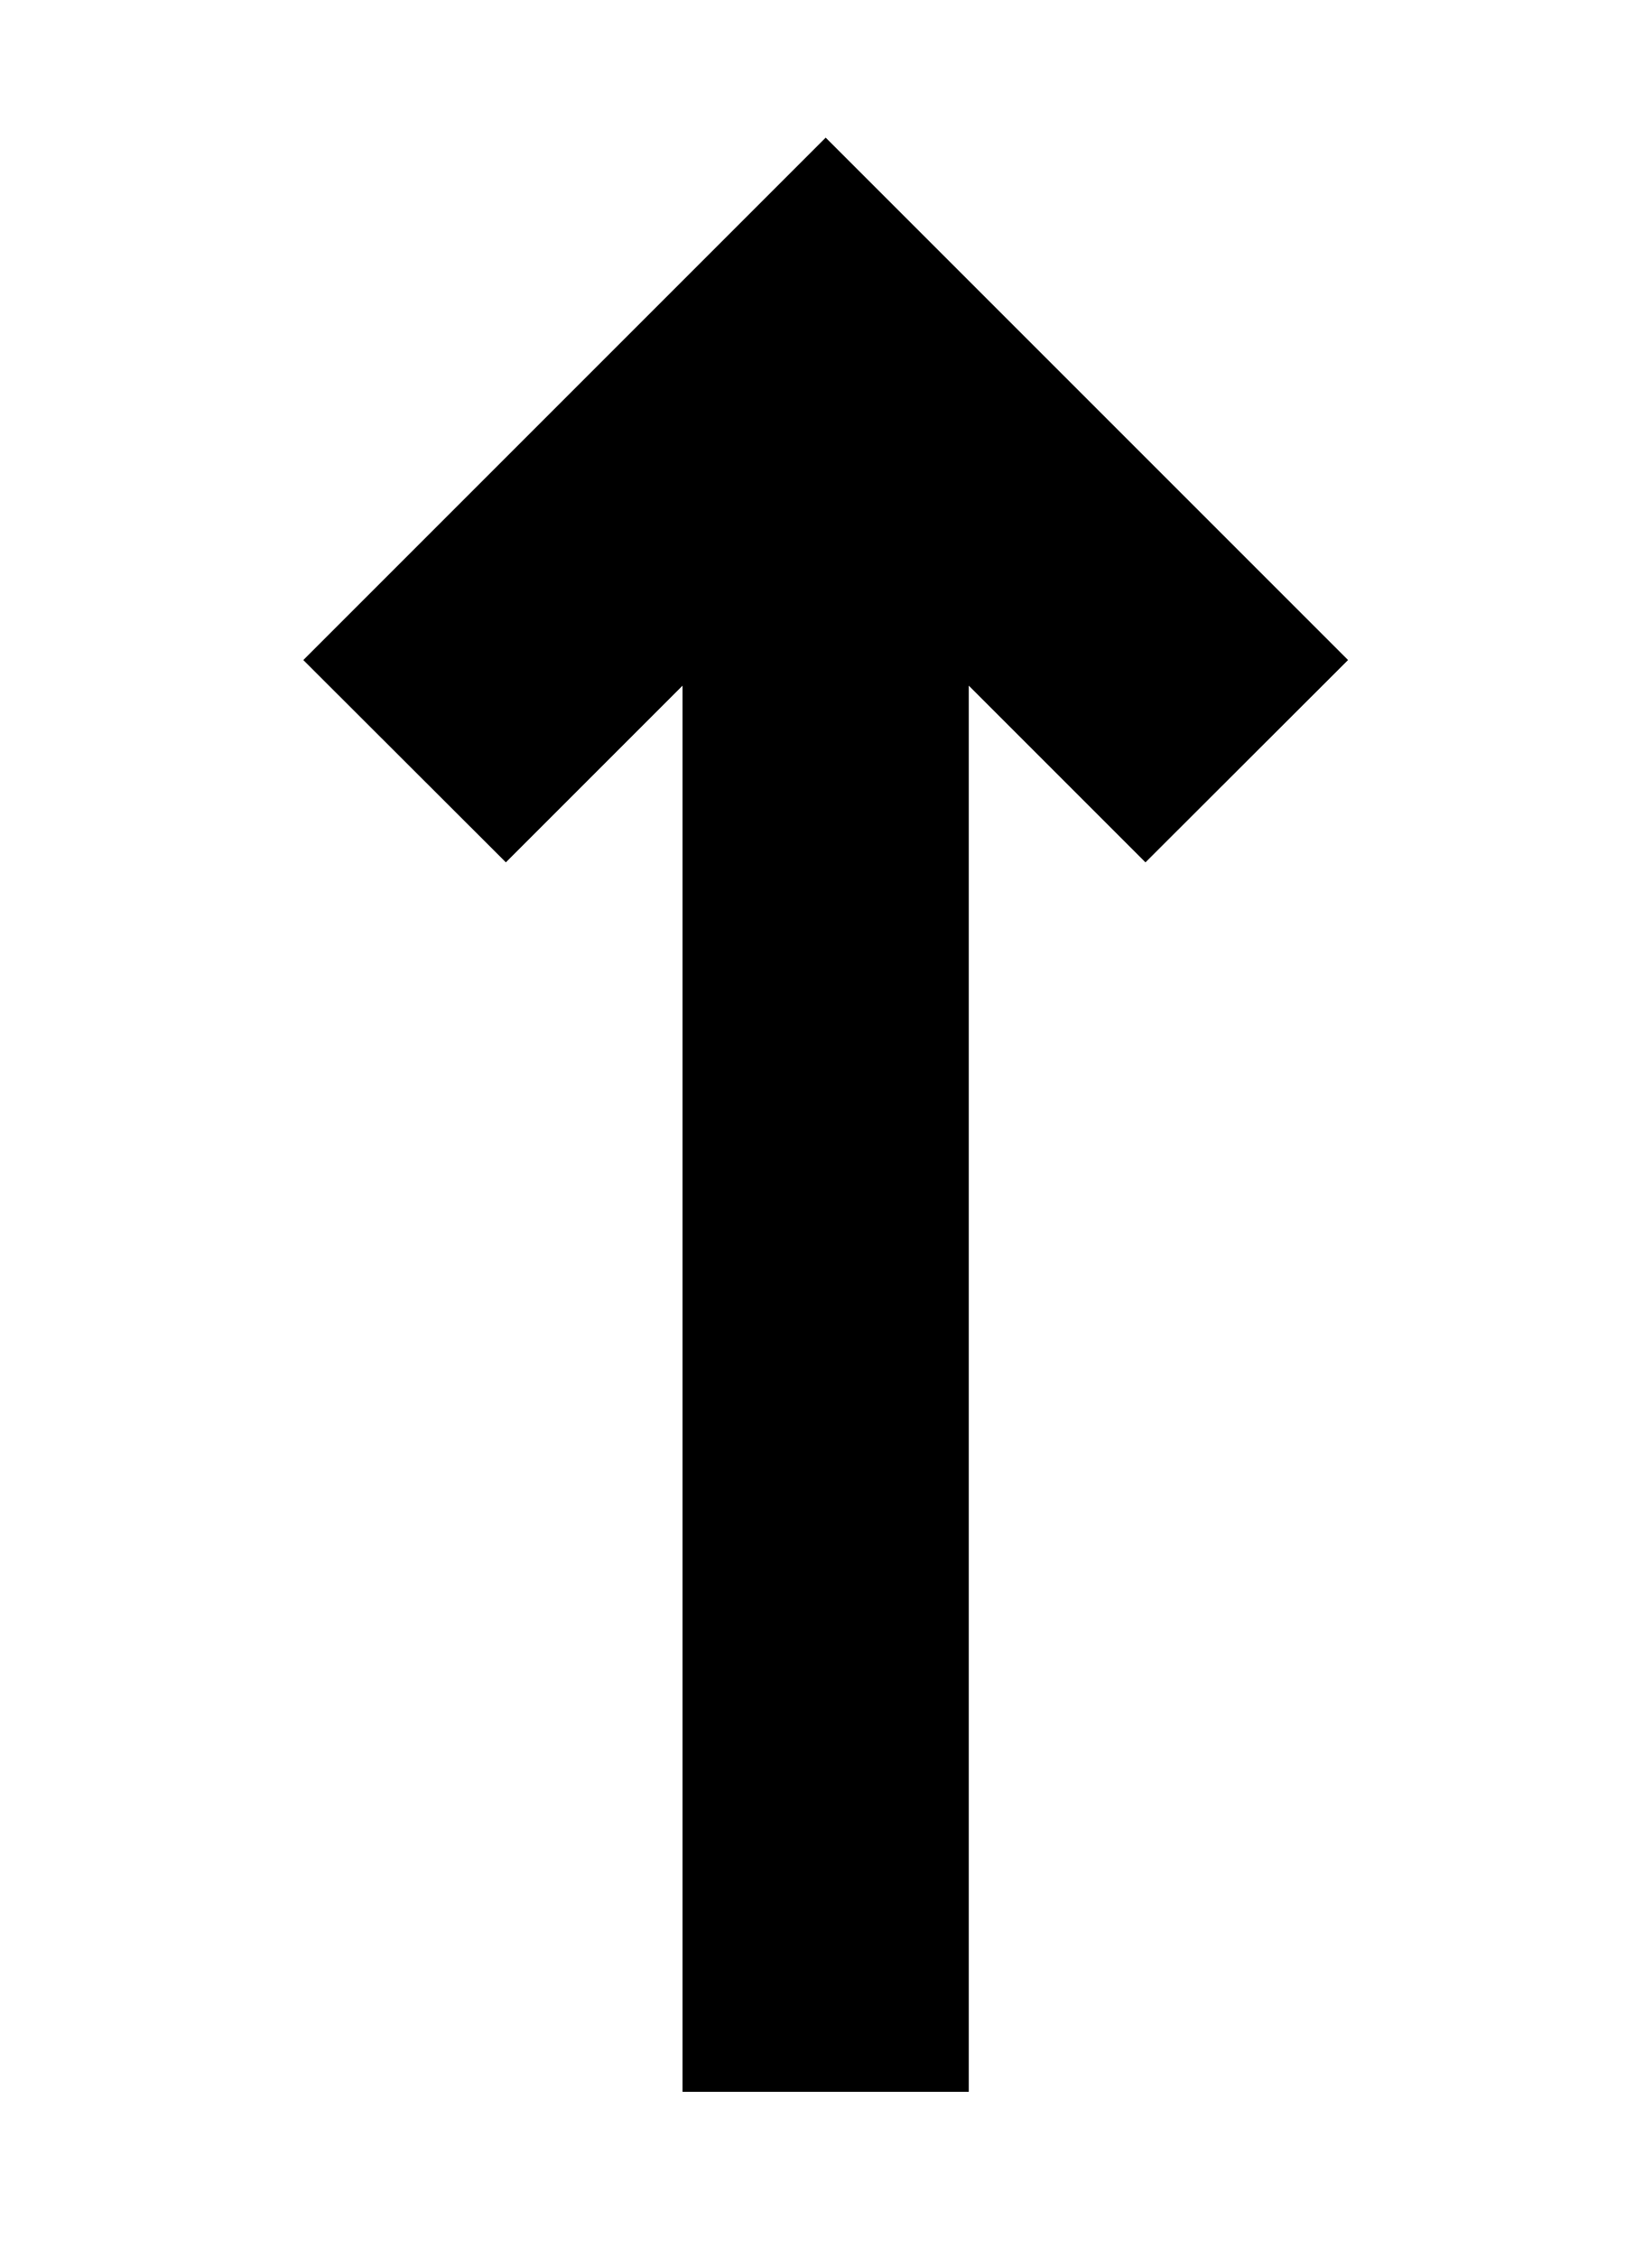
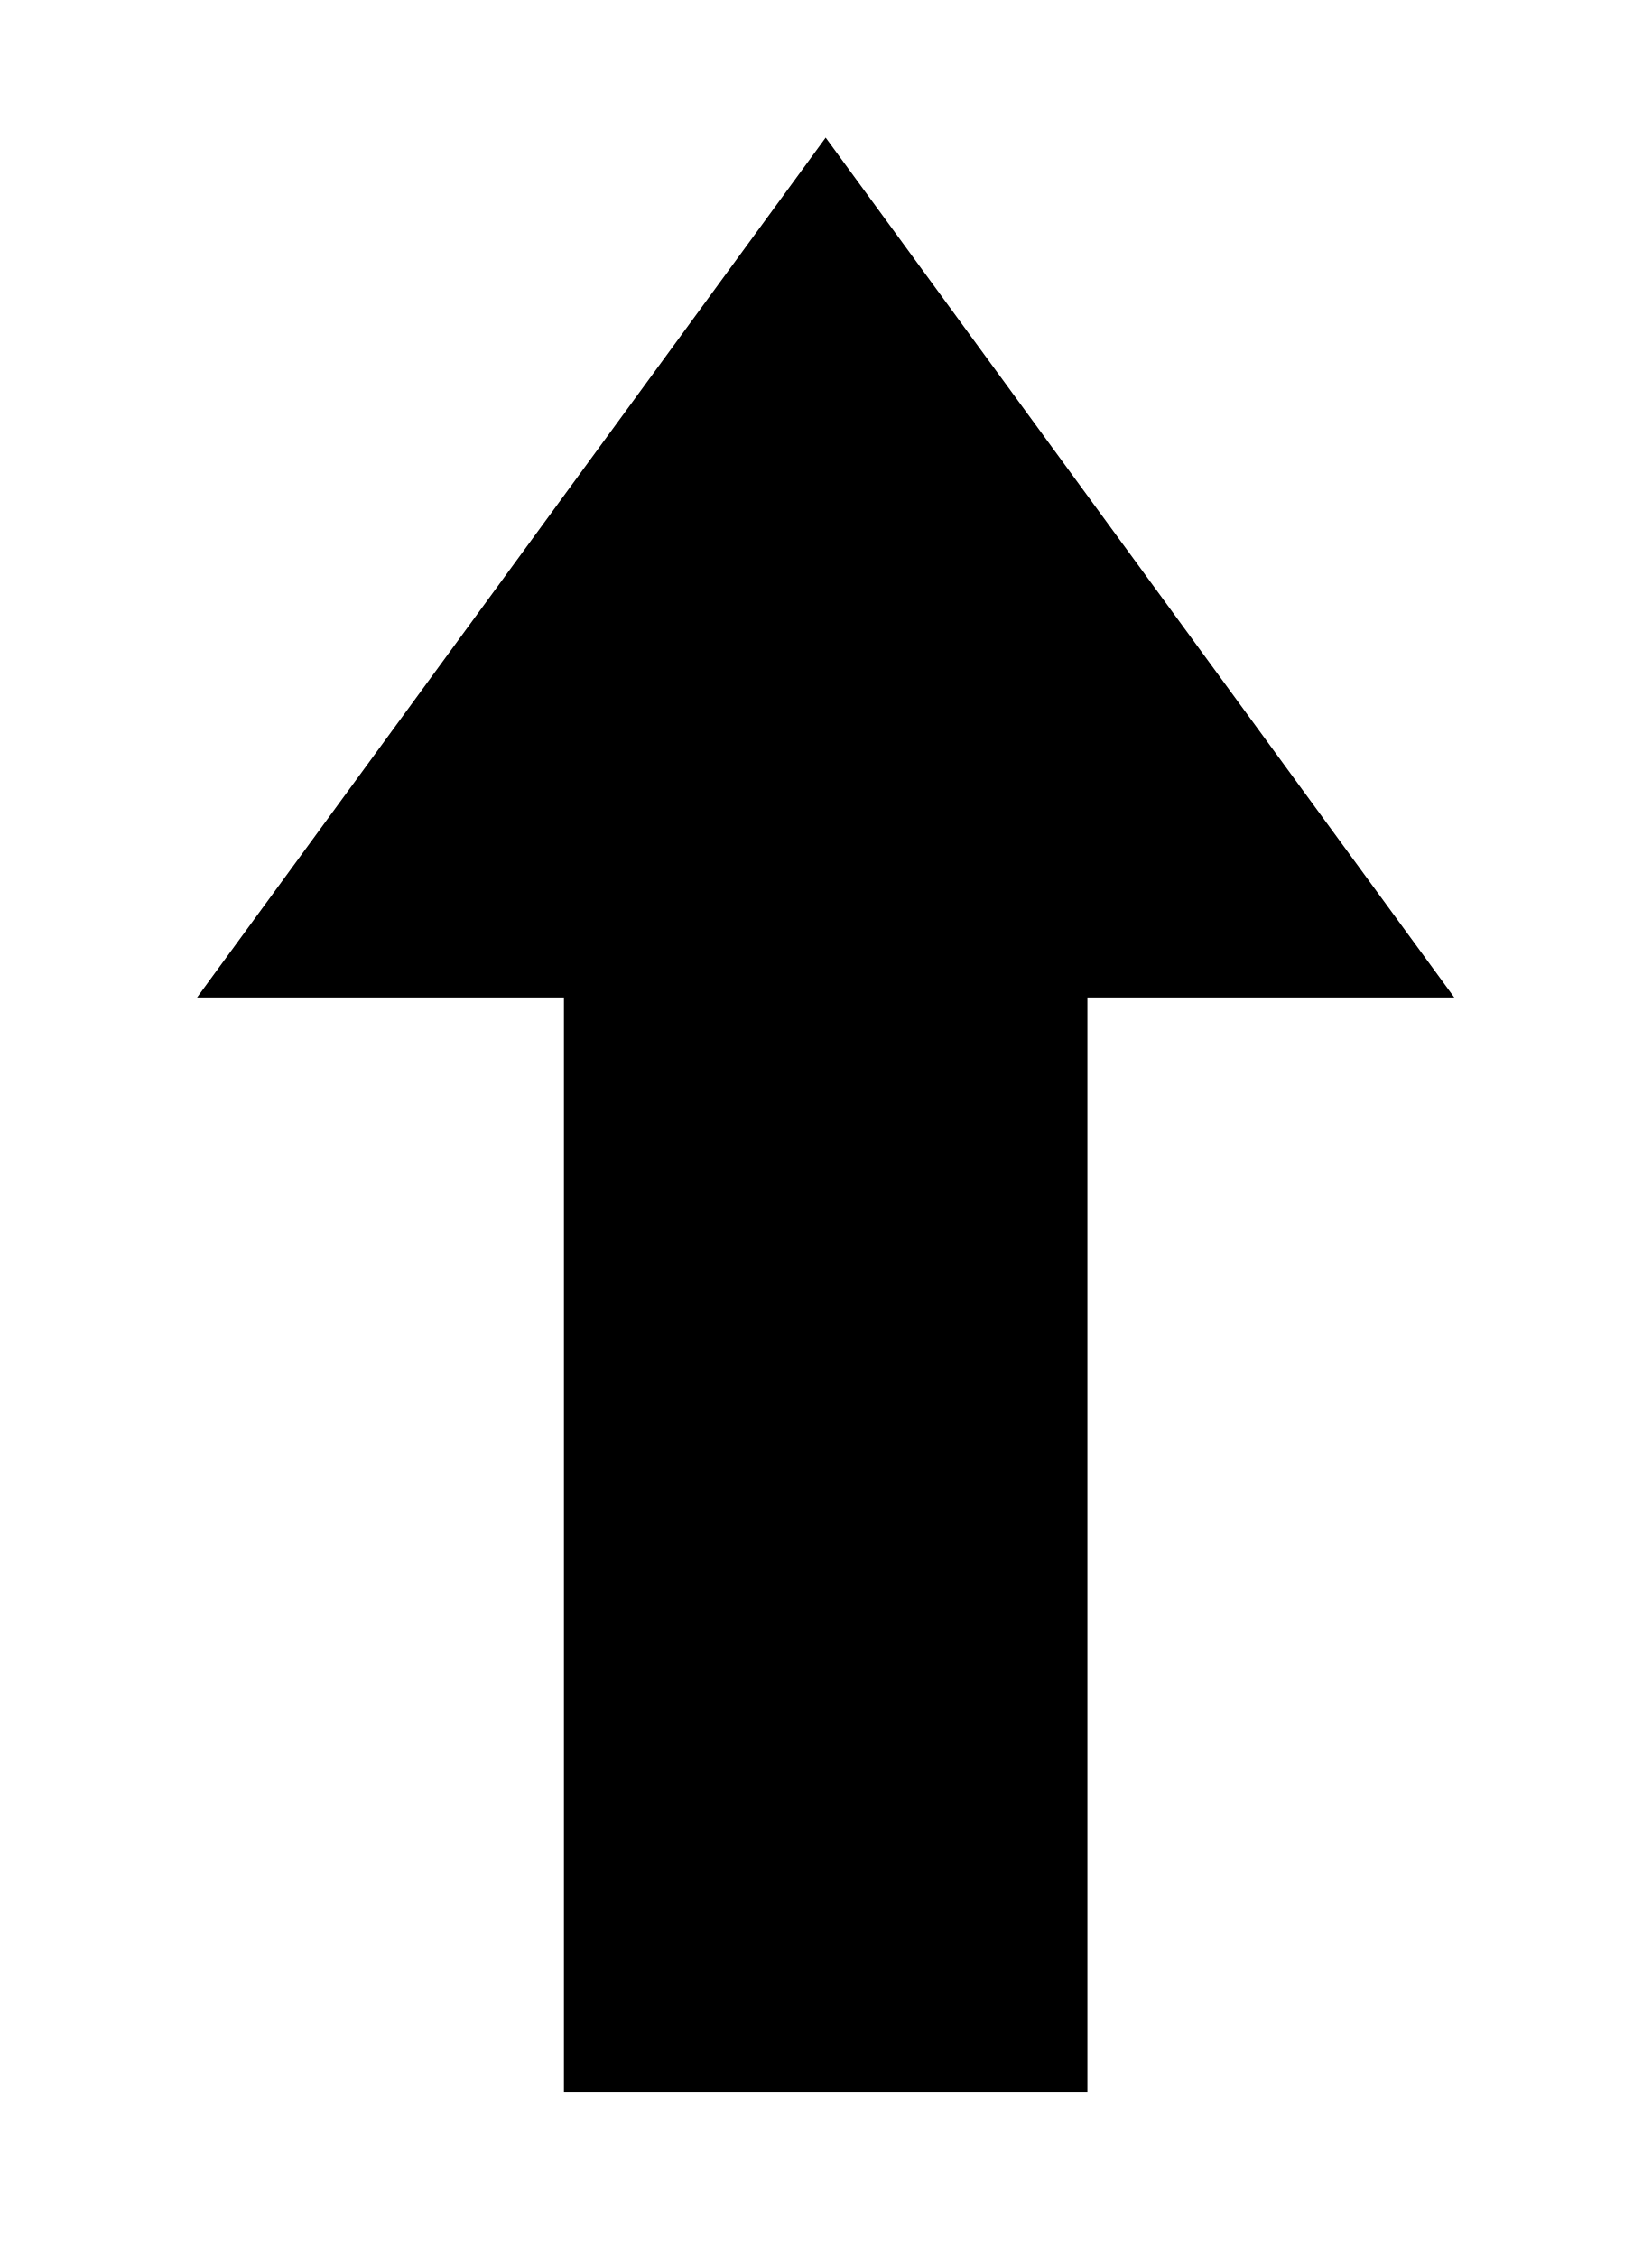
<svg xmlns="http://www.w3.org/2000/svg" viewBox="0 -760 600 820">
-   <path transform="scale(1,-1)" fill="currentColor" fill-rule="evenodd" d="M352 0L352 510.9L416.2 446.7L489.8 520.2L300 710L110.2 520.2L183.8 446.7L248 510.9L248 0L352 0Z" />
+   <path transform="scale(1,-1)" fill="currentColor" fill-rule="evenodd" d="M204.9 397.6L204.9 0L395.1 0L395.1 397.6L528.4 397.6L300 710L71.6 397.6L204.9 397.6Z" />
</svg>
